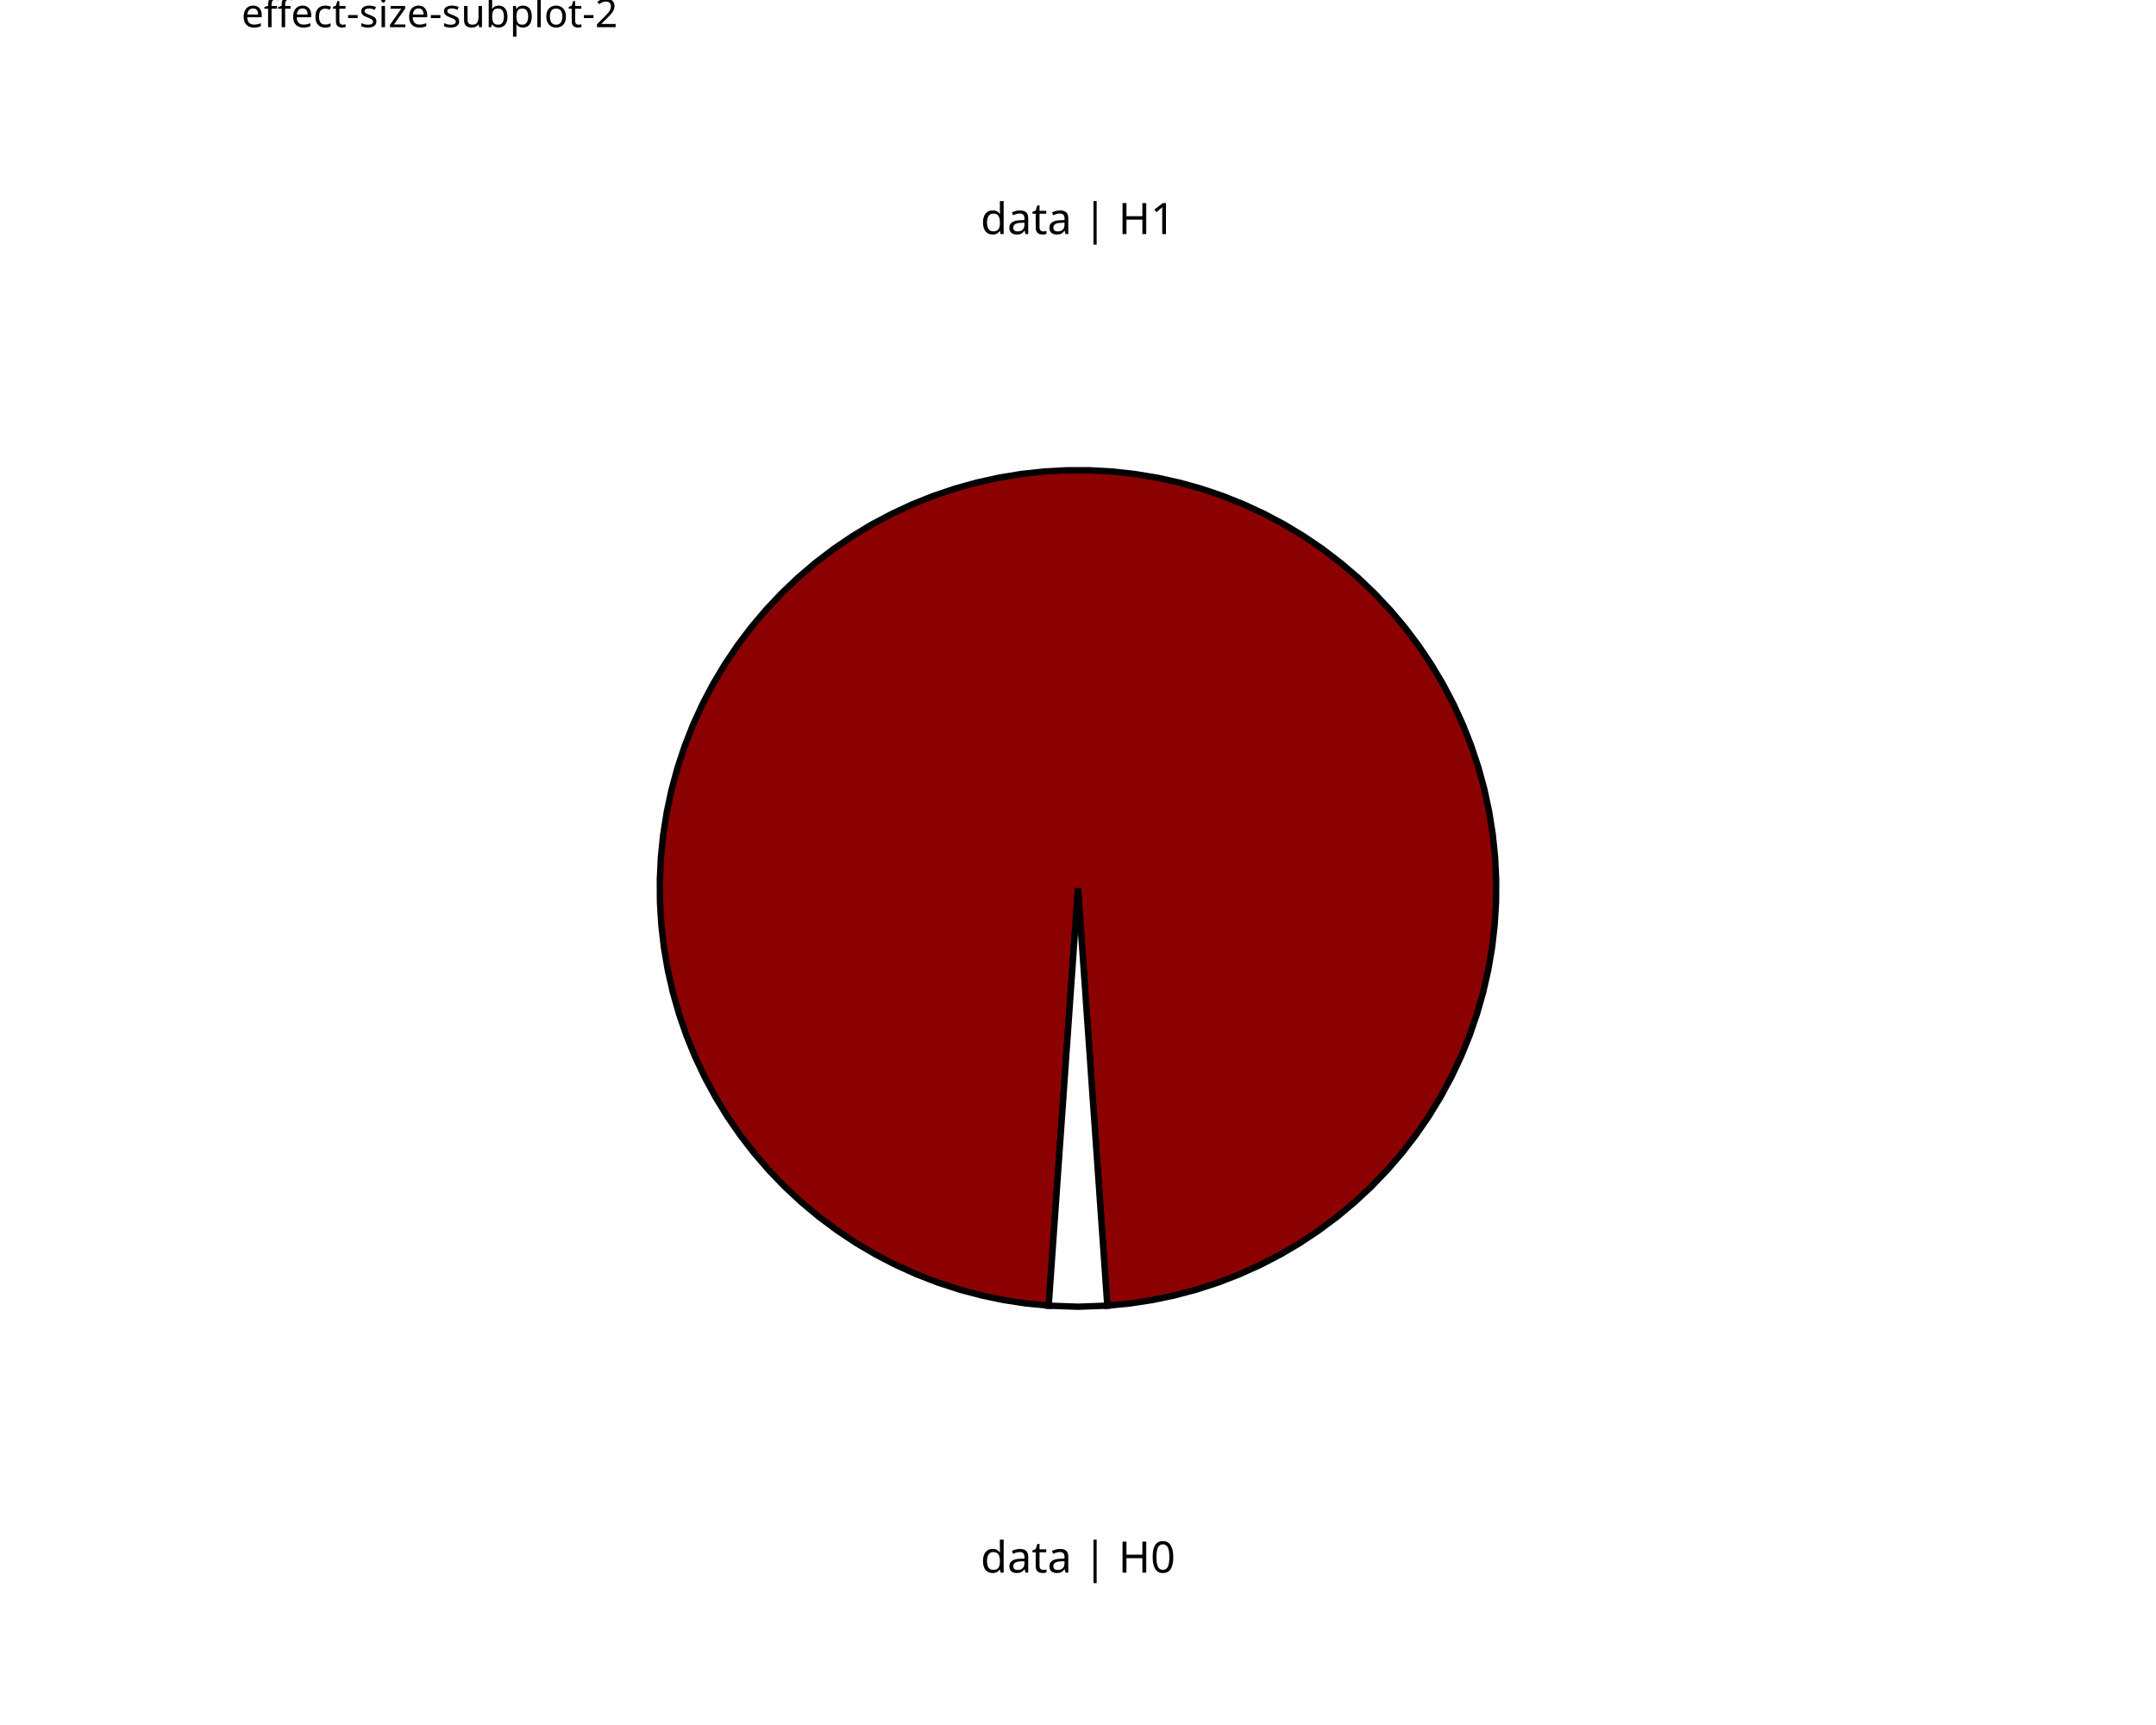
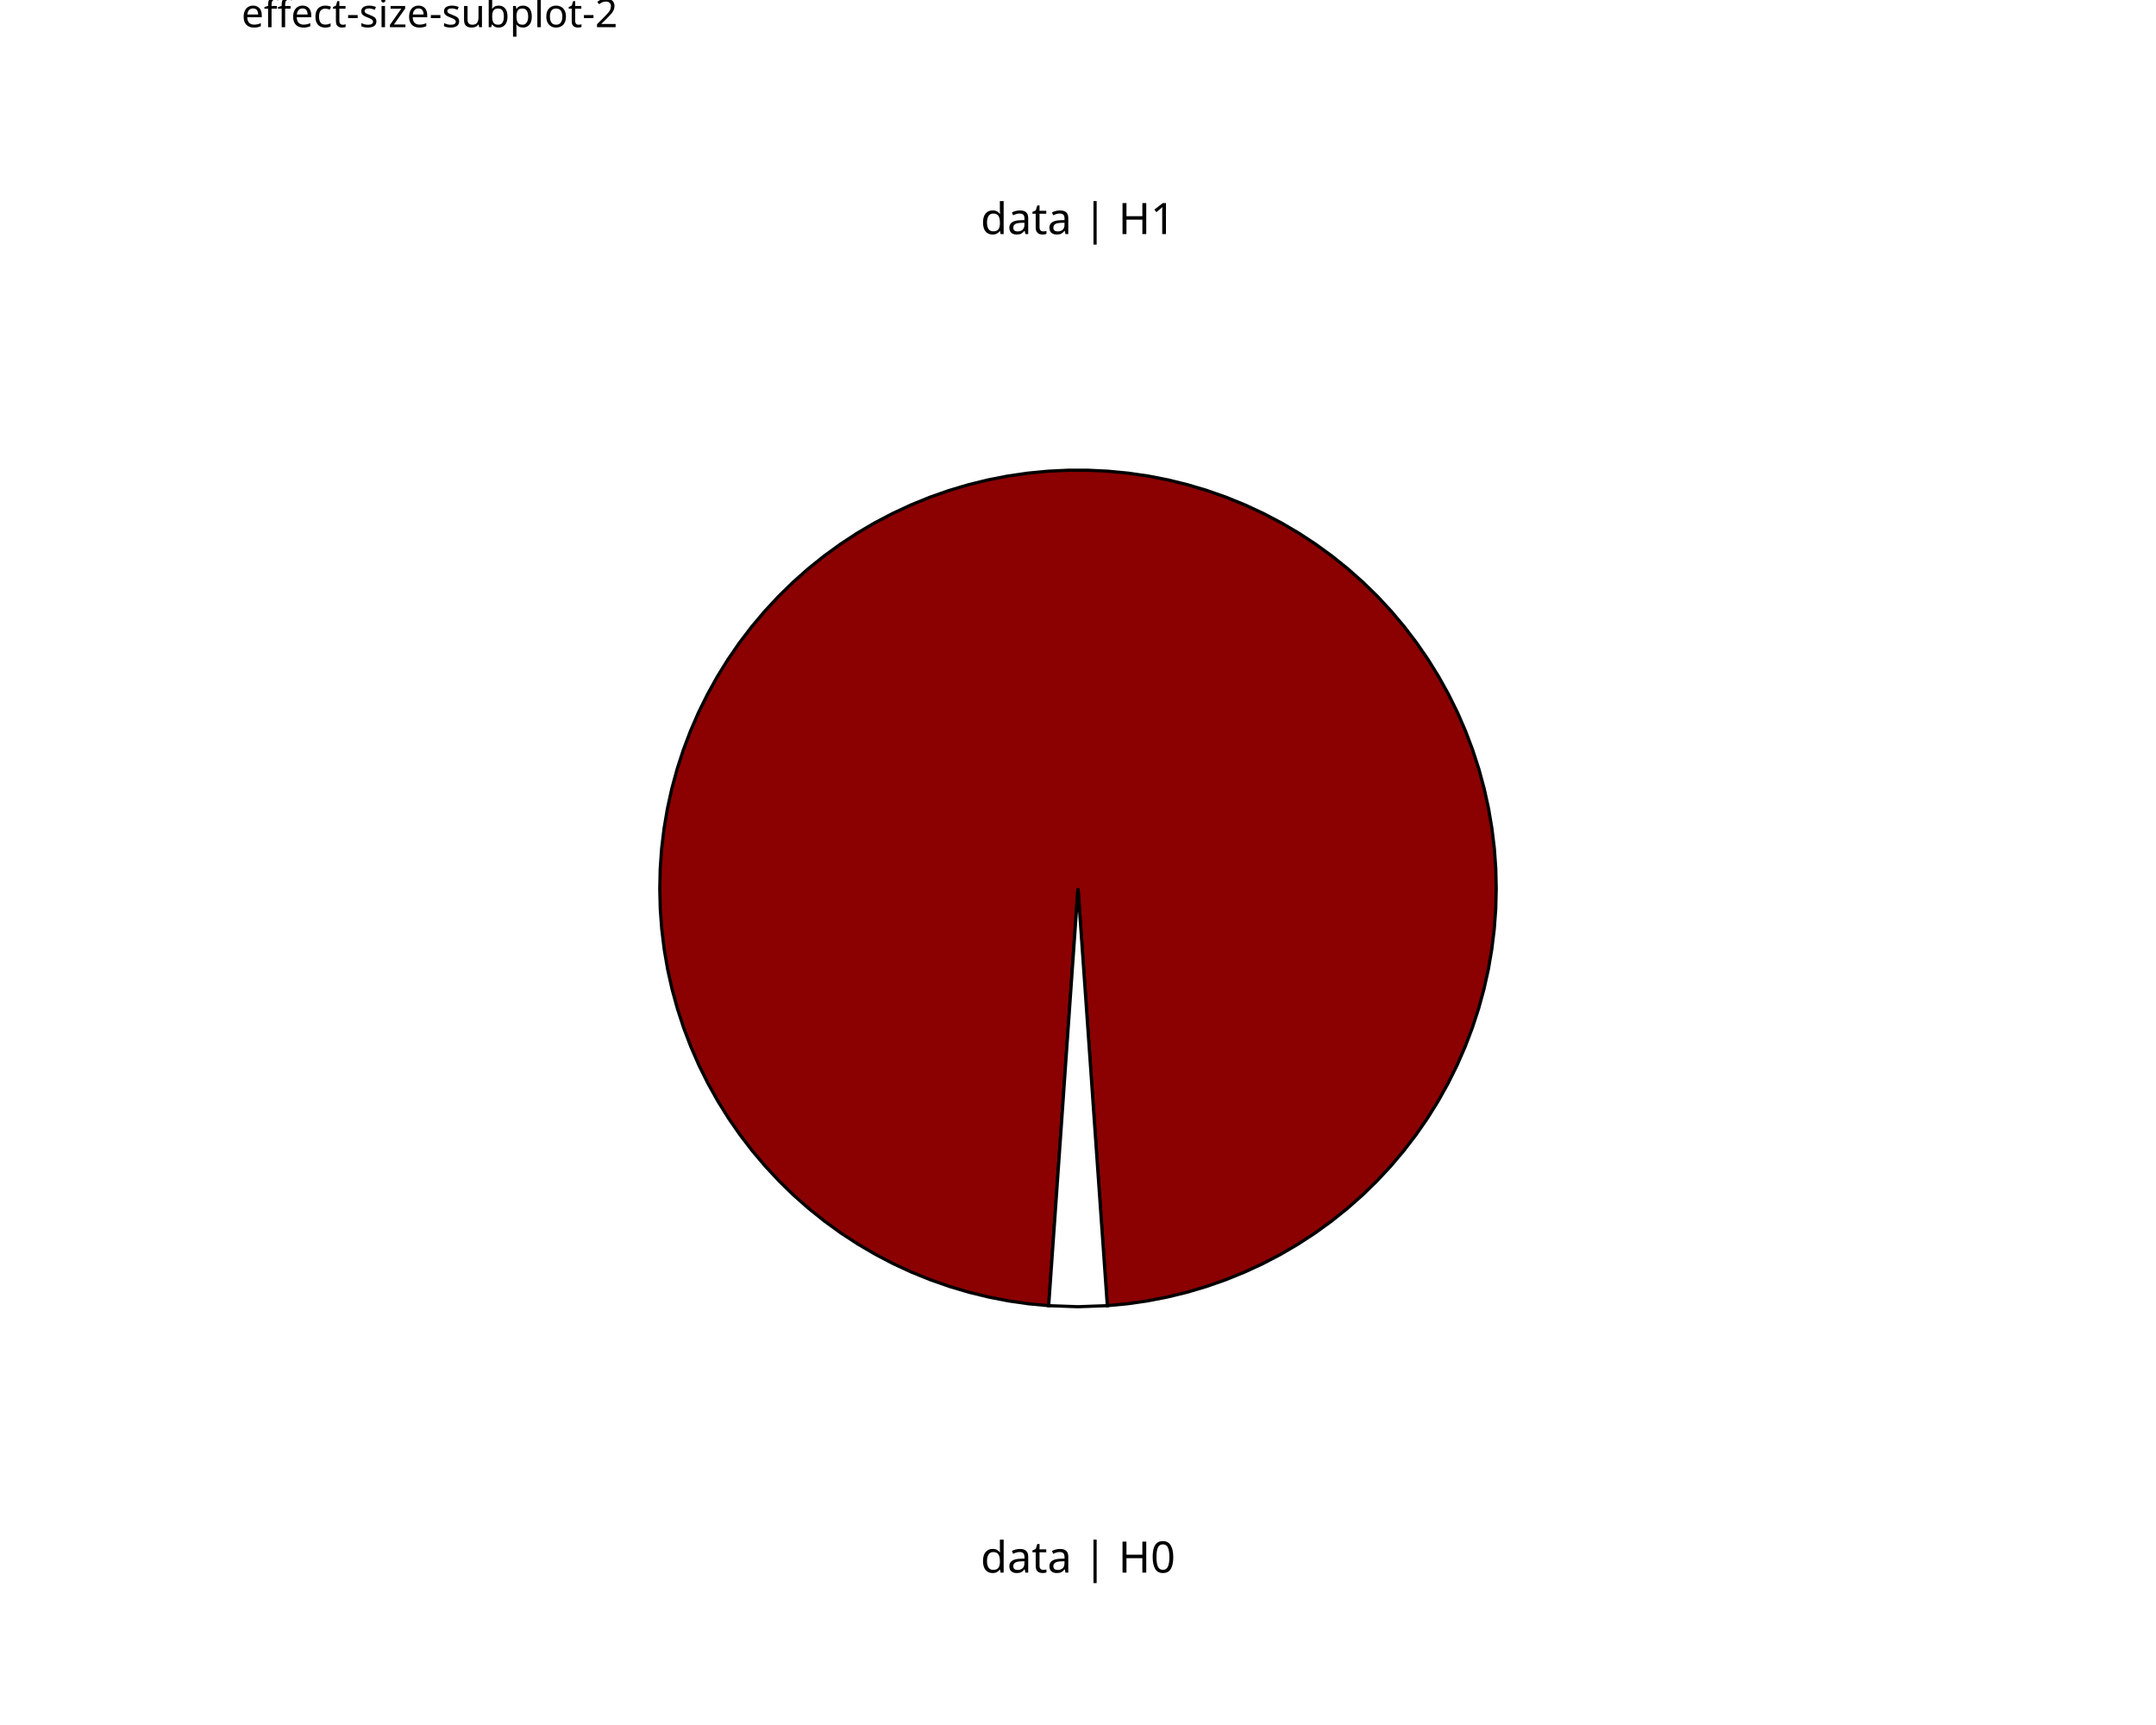
<svg xmlns="http://www.w3.org/2000/svg" class="svglite" data-engine-version="2.0" width="720.00pt" height="576.00pt" viewBox="0 0 720.00 576.00">
  <defs>
    <style type="text/css">
    .svglite line, .svglite polyline, .svglite polygon, .svglite path, .svglite rect, .svglite circle {
      fill: none;
      stroke: #000000;
      stroke-linecap: round;
      stroke-linejoin: round;
      stroke-miterlimit: 10.00;
    }
  </style>
  </defs>
  <rect width="100%" height="100%" style="stroke: none; fill: #FFFFFF;" />
  <defs>
    <clipPath id="cpMC4wMHw3MjAuMDB8MC4wMHw1NzYuMDA=">
      <rect x="0.00" y="0.00" width="720.00" height="576.00" />
    </clipPath>
  </defs>
  <g clip-path="url(#cpMC4wMHw3MjAuMDB8MC4wMHw1NzYuMDA=)">
</g>
  <defs>
    <clipPath id="cpODAuNjV8NjM5LjM1fDAuMDB8NTc2LjAw">
      <rect x="80.65" y="0.00" width="558.70" height="576.00" />
    </clipPath>
  </defs>
  <g clip-path="url(#cpODAuNjV8NjM5LjM1fDAuMDB8NTc2LjAw)">
    <rect x="80.65" y="0.00" width="558.70" height="576.00" style="stroke-width: 10.67; stroke: none;" />
  </g>
  <g clip-path="url(#cpMC4wMHw3MjAuMDB8MC4wMHw1NzYuMDA=)">
</g>
  <defs>
    <clipPath id="cpODAuNjV8NjM5LjM1fDE3LjMwfDU3Ni4wMA==">
      <rect x="80.65" y="17.30" width="558.70" height="558.70" />
    </clipPath>
  </defs>
  <g clip-path="url(#cpODAuNjV8NjM5LjM1fDE3LjMwfDU3Ni4wMA==)">
    <rect x="80.65" y="17.30" width="558.70" height="558.70" style="stroke-width: 10.67; stroke: none;" />
-     <polygon points="360.00,296.65 360.54,304.39 361.09,312.13 361.63,319.87 362.18,327.61 362.72,335.35 363.26,343.10 363.81,350.84 364.35,358.58 364.89,366.32 365.44,374.06 365.98,381.80 366.53,389.54 367.07,397.28 367.61,405.02 368.16,412.76 368.70,420.50 369.25,428.24 369.79,435.98 377.35,435.24 384.85,434.10 392.28,432.54 399.62,430.59 406.84,428.24 413.92,425.50 420.84,422.38 427.58,418.89 434.12,415.04 440.44,410.83 446.53,406.29 452.36,401.43 457.92,396.26 463.18,390.79 468.15,385.04 472.79,379.04 477.10,372.79 481.06,366.31 484.67,359.63 487.91,352.76 490.77,345.73 493.24,338.55 495.32,331.25 497.00,323.85 498.28,316.36 499.14,308.82 499.60,301.24 499.64,293.65 499.27,286.07 498.49,278.52 497.30,271.02 495.71,263.60 493.71,256.27 491.32,249.07 488.54,242.00 485.38,235.10 481.85,228.38 477.96,221.86 473.72,215.56 469.15,209.50 464.25,203.70 459.05,198.17 453.55,192.93 447.77,188.00 441.74,183.39 435.47,179.12 428.97,175.19 422.27,171.63 415.38,168.43 408.33,165.61 401.14,163.17 393.83,161.14 386.42,159.50 378.92,158.27 371.38,157.44 363.80,157.03 356.20,157.03 348.62,157.44 341.08,158.27 333.58,159.50 326.17,161.14 318.86,163.17 311.67,165.61 304.62,168.43 297.73,171.63 291.03,175.19 284.53,179.12 278.26,183.39 272.23,188.00 266.45,192.93 260.95,198.17 255.75,203.70 250.85,209.50 246.28,215.56 242.04,221.86 238.15,228.38 234.62,235.10 231.46,242.00 228.68,249.07 226.29,256.27 224.29,263.60 222.70,271.02 221.51,278.52 220.73,286.07 220.36,293.65 220.40,301.24 220.86,308.82 221.72,316.36 223.00,323.85 224.68,331.25 226.76,338.55 229.23,345.73 232.09,352.76 235.33,359.63 238.94,366.31 242.90,372.79 247.21,379.04 251.85,385.04 256.82,390.79 262.08,396.26 267.64,401.43 273.47,406.29 279.56,410.83 285.88,415.04 292.42,418.89 299.16,422.38 306.08,425.50 313.16,428.24 320.38,430.59 327.72,432.54 335.15,434.10 342.65,435.24 350.21,435.98 350.75,428.24 351.30,420.50 351.84,412.76 352.39,405.02 352.93,397.28 353.47,389.54 354.02,381.80 354.56,374.06 355.11,366.32 355.65,358.58 356.19,350.84 356.74,343.10 357.28,335.35 357.82,327.61 358.37,319.87 358.91,312.13 359.46,304.39 360.00,296.65 " style="stroke-width: 2.13; stroke-linecap: butt; stroke-linejoin: miter; fill: #8B0000;" />
-     <polygon points="360.00,296.65 359.46,304.39 358.91,312.13 358.37,319.87 357.82,327.61 357.28,335.35 356.74,343.10 356.19,350.84 355.65,358.58 355.11,366.32 354.56,374.06 354.02,381.80 353.47,389.54 352.93,397.28 352.39,405.02 351.84,412.76 351.30,420.50 350.75,428.24 350.21,435.98 360.00,436.33 369.79,435.98 369.25,428.24 368.70,420.50 368.16,412.76 367.61,405.02 367.07,397.28 366.53,389.54 365.98,381.80 365.44,374.06 364.89,366.32 364.35,358.58 363.81,350.84 363.26,343.10 362.72,335.35 362.18,327.61 361.63,319.87 361.09,312.13 360.54,304.39 360.00,296.65 " style="stroke-width: 2.13; stroke-linecap: butt; stroke-linejoin: miter; fill: #FFFFFF;" />
+     <polygon points="360.00,296.65 360.49,303.62 360.98,310.59 361.47,317.55 361.96,324.52 362.45,331.48 362.94,338.45 363.43,345.42 363.92,352.38 364.41,359.35 364.89,366.32 365.38,373.28 365.87,380.25 366.36,387.22 366.85,394.18 367.34,401.15 367.83,408.12 368.32,415.08 368.81,422.05 369.30,429.02 369.79,435.98 376.51,435.35 383.20,434.39 389.83,433.10 396.40,431.50 402.87,429.58 409.25,427.35 415.51,424.82 421.64,421.99 427.63,418.86 433.46,415.45 439.12,411.76 444.59,407.80 449.87,403.58 454.93,399.11 459.77,394.40 464.38,389.46 468.75,384.30 472.86,378.94 476.71,373.39 480.28,367.66 483.57,361.76 486.58,355.71 489.28,349.52 491.69,343.20 493.78,336.78 495.57,330.27 497.04,323.67 498.18,317.02 499.00,310.31 499.50,303.57 499.67,296.82 499.52,290.07 499.04,283.33 498.23,276.62 497.10,269.96 495.65,263.36 493.88,256.84 491.80,250.42 489.41,244.10 486.72,237.90 483.73,231.85 480.45,225.94 476.89,220.20 473.06,214.64 468.96,209.26 464.61,204.10 460.01,199.15 455.18,194.43 450.13,189.95 444.86,185.71 439.40,181.74 433.75,178.03 427.93,174.61 421.95,171.47 415.82,168.62 409.57,166.07 403.19,163.82 396.72,161.89 390.16,160.27 383.53,158.97 376.85,158.00 370.13,157.35 363.38,157.02 356.62,157.02 349.87,157.35 343.15,158.00 336.47,158.97 329.84,160.27 323.28,161.89 316.81,163.82 310.43,166.07 304.18,168.62 298.05,171.47 292.07,174.61 286.25,178.03 280.60,181.74 275.14,185.71 269.87,189.95 264.82,194.43 259.99,199.15 255.39,204.10 251.04,209.26 246.94,214.64 243.11,220.20 239.55,225.94 236.27,231.85 233.28,237.90 230.59,244.10 228.20,250.42 226.12,256.84 224.35,263.36 222.90,269.96 221.77,276.62 220.96,283.33 220.48,290.07 220.33,296.82 220.50,303.57 221.00,310.31 221.82,317.02 222.96,323.67 224.43,330.27 226.22,336.78 228.31,343.20 230.72,349.52 233.42,355.71 236.43,361.76 239.72,367.66 243.29,373.39 247.14,378.94 251.25,384.30 255.62,389.46 260.23,394.40 265.07,399.11 270.13,403.58 275.41,407.80 280.88,411.76 286.54,415.45 292.37,418.86 298.36,421.99 304.49,424.82 310.75,427.35 317.13,429.58 323.60,431.50 330.17,433.10 336.80,434.39 343.49,435.35 350.21,435.98 350.70,429.02 351.19,422.05 351.68,415.08 352.17,408.12 352.66,401.15 353.15,394.18 353.64,387.22 354.13,380.25 354.62,373.28 355.11,366.32 355.59,359.35 356.08,352.38 356.57,345.42 357.06,338.45 357.55,331.48 358.04,324.52 358.53,317.55 359.02,310.59 359.51,303.62 360.00,296.65 " style="stroke-width: 1.07; stroke-linecap: butt; stroke-linejoin: miter; fill: #8B0000;" />
+     <polygon points="360.00,296.65 359.51,303.62 359.02,310.59 358.53,317.55 358.04,324.52 357.55,331.48 357.06,338.45 356.57,345.42 356.08,352.38 355.59,359.35 355.11,366.32 354.62,373.28 354.13,380.25 353.64,387.22 353.15,394.18 352.66,401.15 352.17,408.12 351.68,415.08 351.19,422.05 350.70,429.02 350.21,435.98 360.00,436.33 369.79,435.98 369.30,429.02 368.81,422.05 368.32,415.08 367.83,408.12 367.34,401.15 366.85,394.18 366.36,387.22 365.87,380.25 365.38,373.28 364.89,366.32 364.41,359.35 363.92,352.38 363.43,345.42 362.94,338.45 362.45,331.48 361.96,324.52 361.47,317.55 360.98,310.59 360.49,303.62 360.00,296.65 " style="stroke-width: 1.07; stroke-linecap: butt; stroke-linejoin: miter; fill: #FFFFFF;" />
    <text x="360.00" y="525.12" text-anchor="middle" style="font-size: 14.51px; font-family: sans;" textLength="58.63px" lengthAdjust="spacingAndGlyphs">data | H0</text>
    <text x="360.00" y="78.17" text-anchor="middle" style="font-size: 14.51px; font-family: sans;" textLength="58.63px" lengthAdjust="spacingAndGlyphs">data | H1</text>
  </g>
  <g clip-path="url(#cpMC4wMHw3MjAuMDB8MC4wMHw1NzYuMDA=)">
    <text x="80.65" y="9.08" style="font-size: 13.20px; font-family: sans;" textLength="118.87px" lengthAdjust="spacingAndGlyphs">effect-size-subplot-2</text>
  </g>
</svg>
